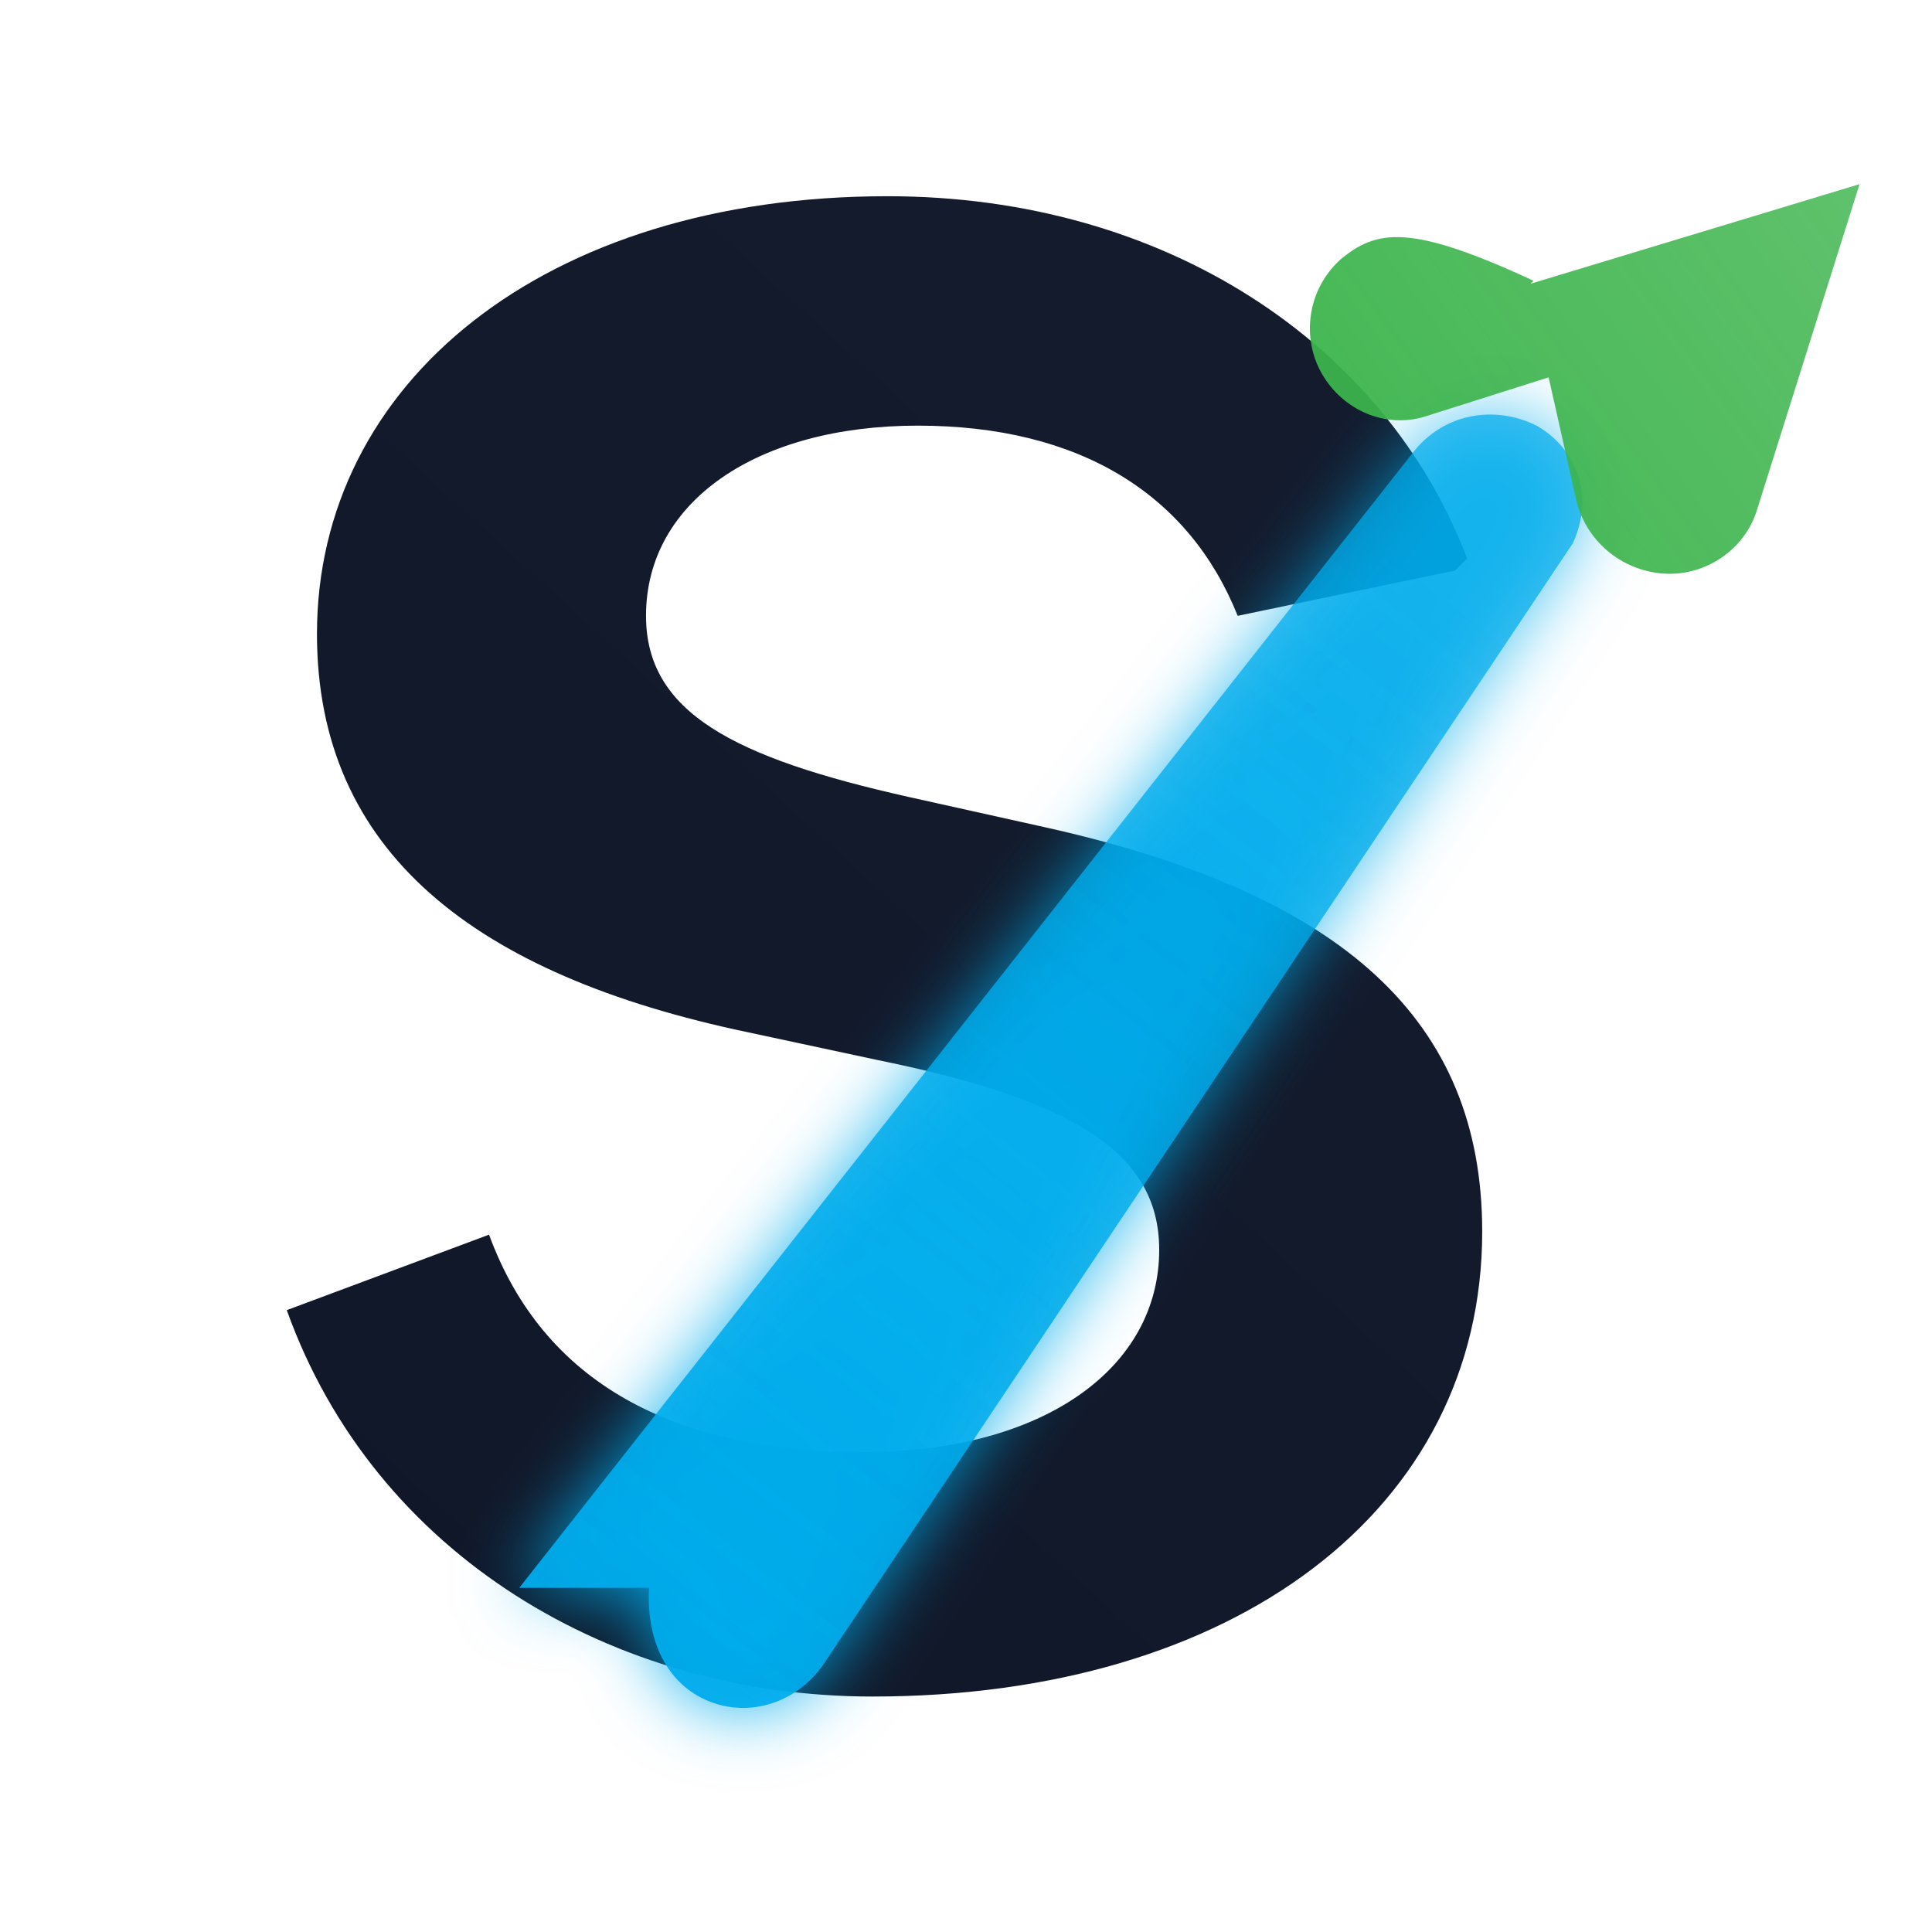
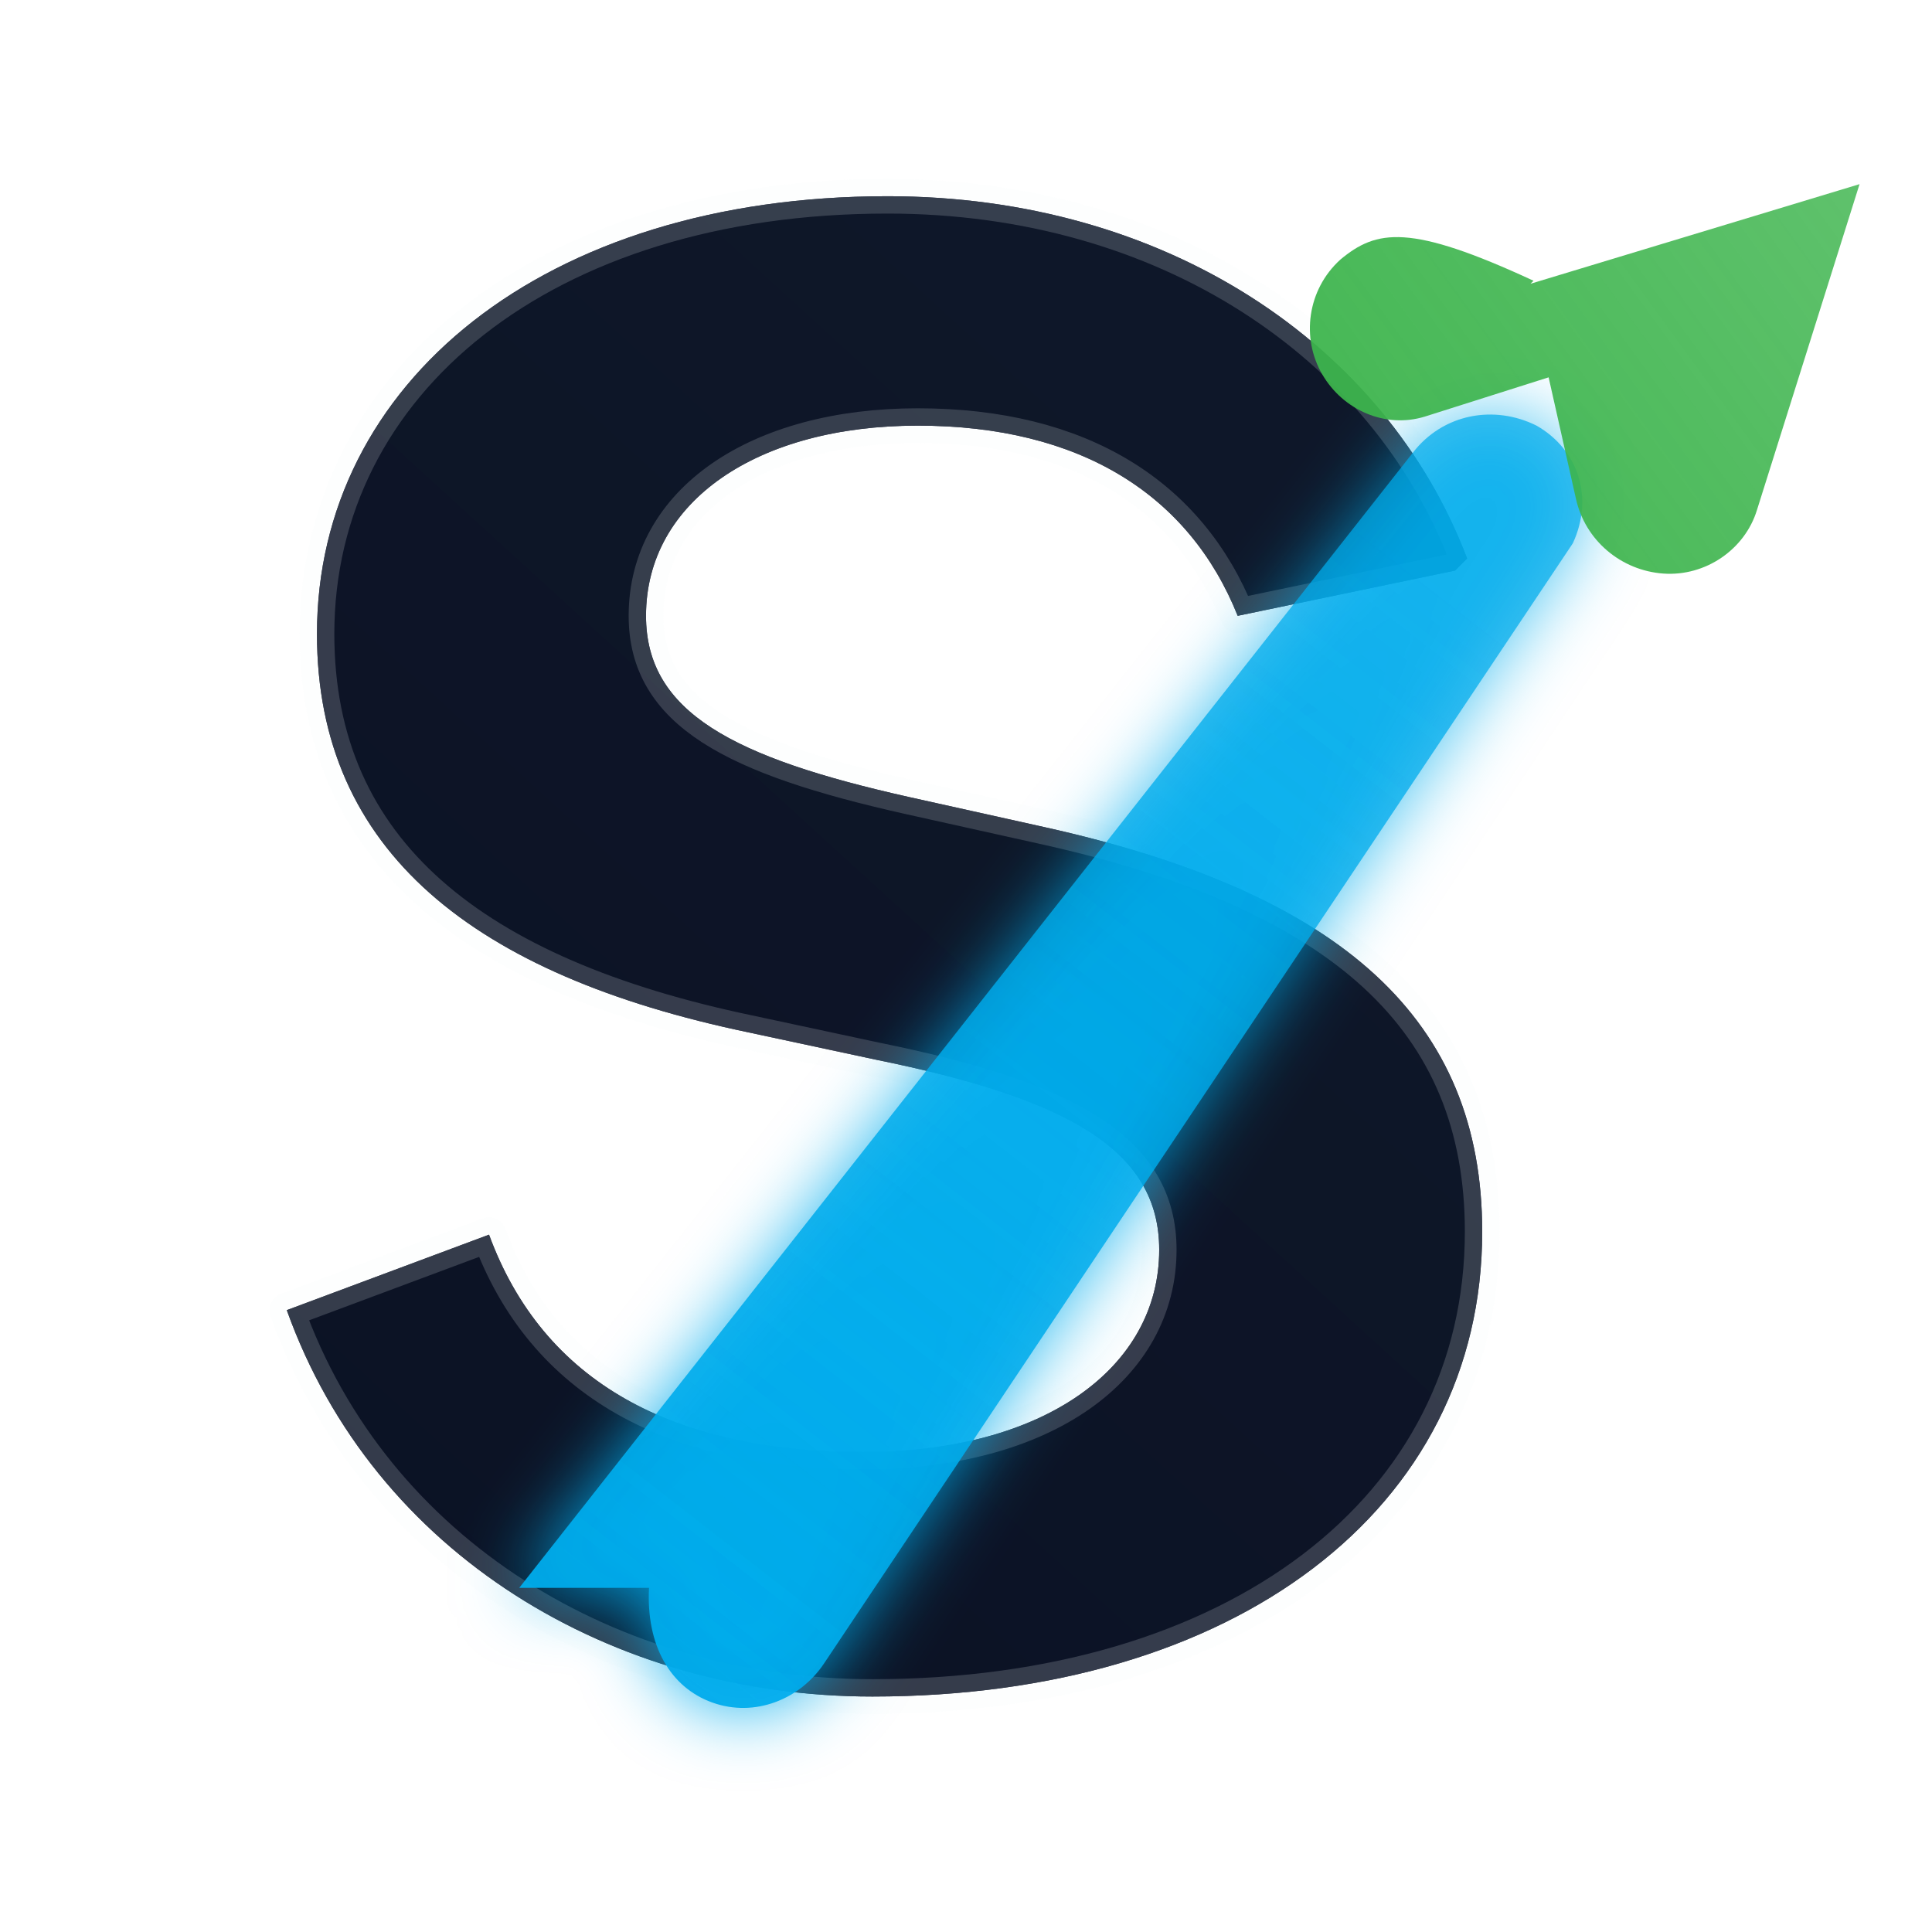
<svg xmlns="http://www.w3.org/2000/svg" viewBox="0 0 64 64" role="img" aria-label="Skyward Works logo">
  <defs>
    <linearGradient id="navy" x1="12" y1="56" x2="54" y2="10" gradientUnits="userSpaceOnUse">
      <stop offset="0" stop-color="#0B1224" />
      <stop offset="1" stop-color="#0F172A" />
    </linearGradient>
    <linearGradient id="cyan" x1="16" y1="52" x2="44" y2="16" gradientUnits="userSpaceOnUse">
      <stop offset="0" stop-color="#04ACEC" stop-opacity="0.95" />
      <stop offset="1" stop-color="#04ACEC" stop-opacity="0.72" />
    </linearGradient>
    <linearGradient id="green" x1="40" y1="22" x2="62" y2="6" gradientUnits="userSpaceOnUse">
      <stop offset="0" stop-color="#3CB44C" />
      <stop offset="1" stop-color="#3CB44C" stop-opacity="0.82" />
    </linearGradient>
    <filter id="glow" x="-40%" y="-40%" width="180%" height="180%">
      <feGaussianBlur stdDeviation="1.2" result="b" />
      <feMerge>
        <feMergeNode in="b" />
        <feMergeNode in="SourceGraphic" />
      </feMerge>
    </filter>
  </defs>
-   <path fill="url(#navy)" opacity="0.98" d="M48.6 18.5c-2.7-7.1-10-12-19.2-12C18 6.5 10.5 12.7 10.5 21c0 7.2 5.2 11.3 14.3 13.2l4.2.9c6.4 1.3 9.4 3 9.4 6.3 0 3.9-3.8 6.7-9.8 6.7-6.3 0-10.6-2.3-12.4-7.2l-6.7 2.5c2.9 8.1 10.8 12.8 19.4 12.8 12 0 20.2-6.2 20.2-15.4 0-7-4.6-11.2-14.5-13.4l-4.5-1c-5.8-1.3-8.7-2.8-8.7-6 0-3.8 3.7-6.3 9-6.3 5.4 0 9 2.3 10.6 6.3l7.2-1.5z" />
+   <path id="s" fill="url(#navy)" opacity="0.98" d="M48.6 18.5c-2.7-7.1-10-12-19.2-12C18 6.5 10.5 12.7 10.5 21c0 7.2 5.2 11.3 14.3 13.2l4.2.9c6.4 1.3 9.4 3 9.4 6.3 0 3.9-3.8 6.7-9.8 6.7-6.3 0-10.6-2.3-12.4-7.2l-6.7 2.5c2.9 8.1 10.8 12.8 19.4 12.8 12 0 20.2-6.2 20.2-15.4 0-7-4.6-11.2-14.5-13.4l-4.5-1c-5.8-1.3-8.7-2.8-8.7-6 0-3.8 3.7-6.3 9-6.3 5.4 0 9 2.3 10.6 6.3l7.2-1.5z" />
+   <use href="#s" fill="none" stroke="rgba(249,250,251,0.18)" stroke-width="1.15" stroke-linejoin="round" />
  <path filter="url(#glow)" fill="url(#cyan)" d="M17.2 52.6 46.8 15c1-1.3 2.7-1.6 4.1-.9 1.4.8 1.9 2.4 1.2 3.9L27.3 55.1c-.8 1.2-2.3 1.8-3.7 1.3-1.4-.5-2.2-1.9-2.1-3.8z" />
  <path fill="url(#green)" d="M50.7 9.4 61.6 6.1 58.2 16.9c-.4 1.3-1.7 2.2-3.1 2.1-1.4-.1-2.6-1.1-2.9-2.5l-.9-4-4.1 1.3c-1.3.4-2.7-.2-3.4-1.4-.7-1.2-.5-2.8.6-3.8 1.2-1 2.3-1.2 6.4.7z" />
</svg>
